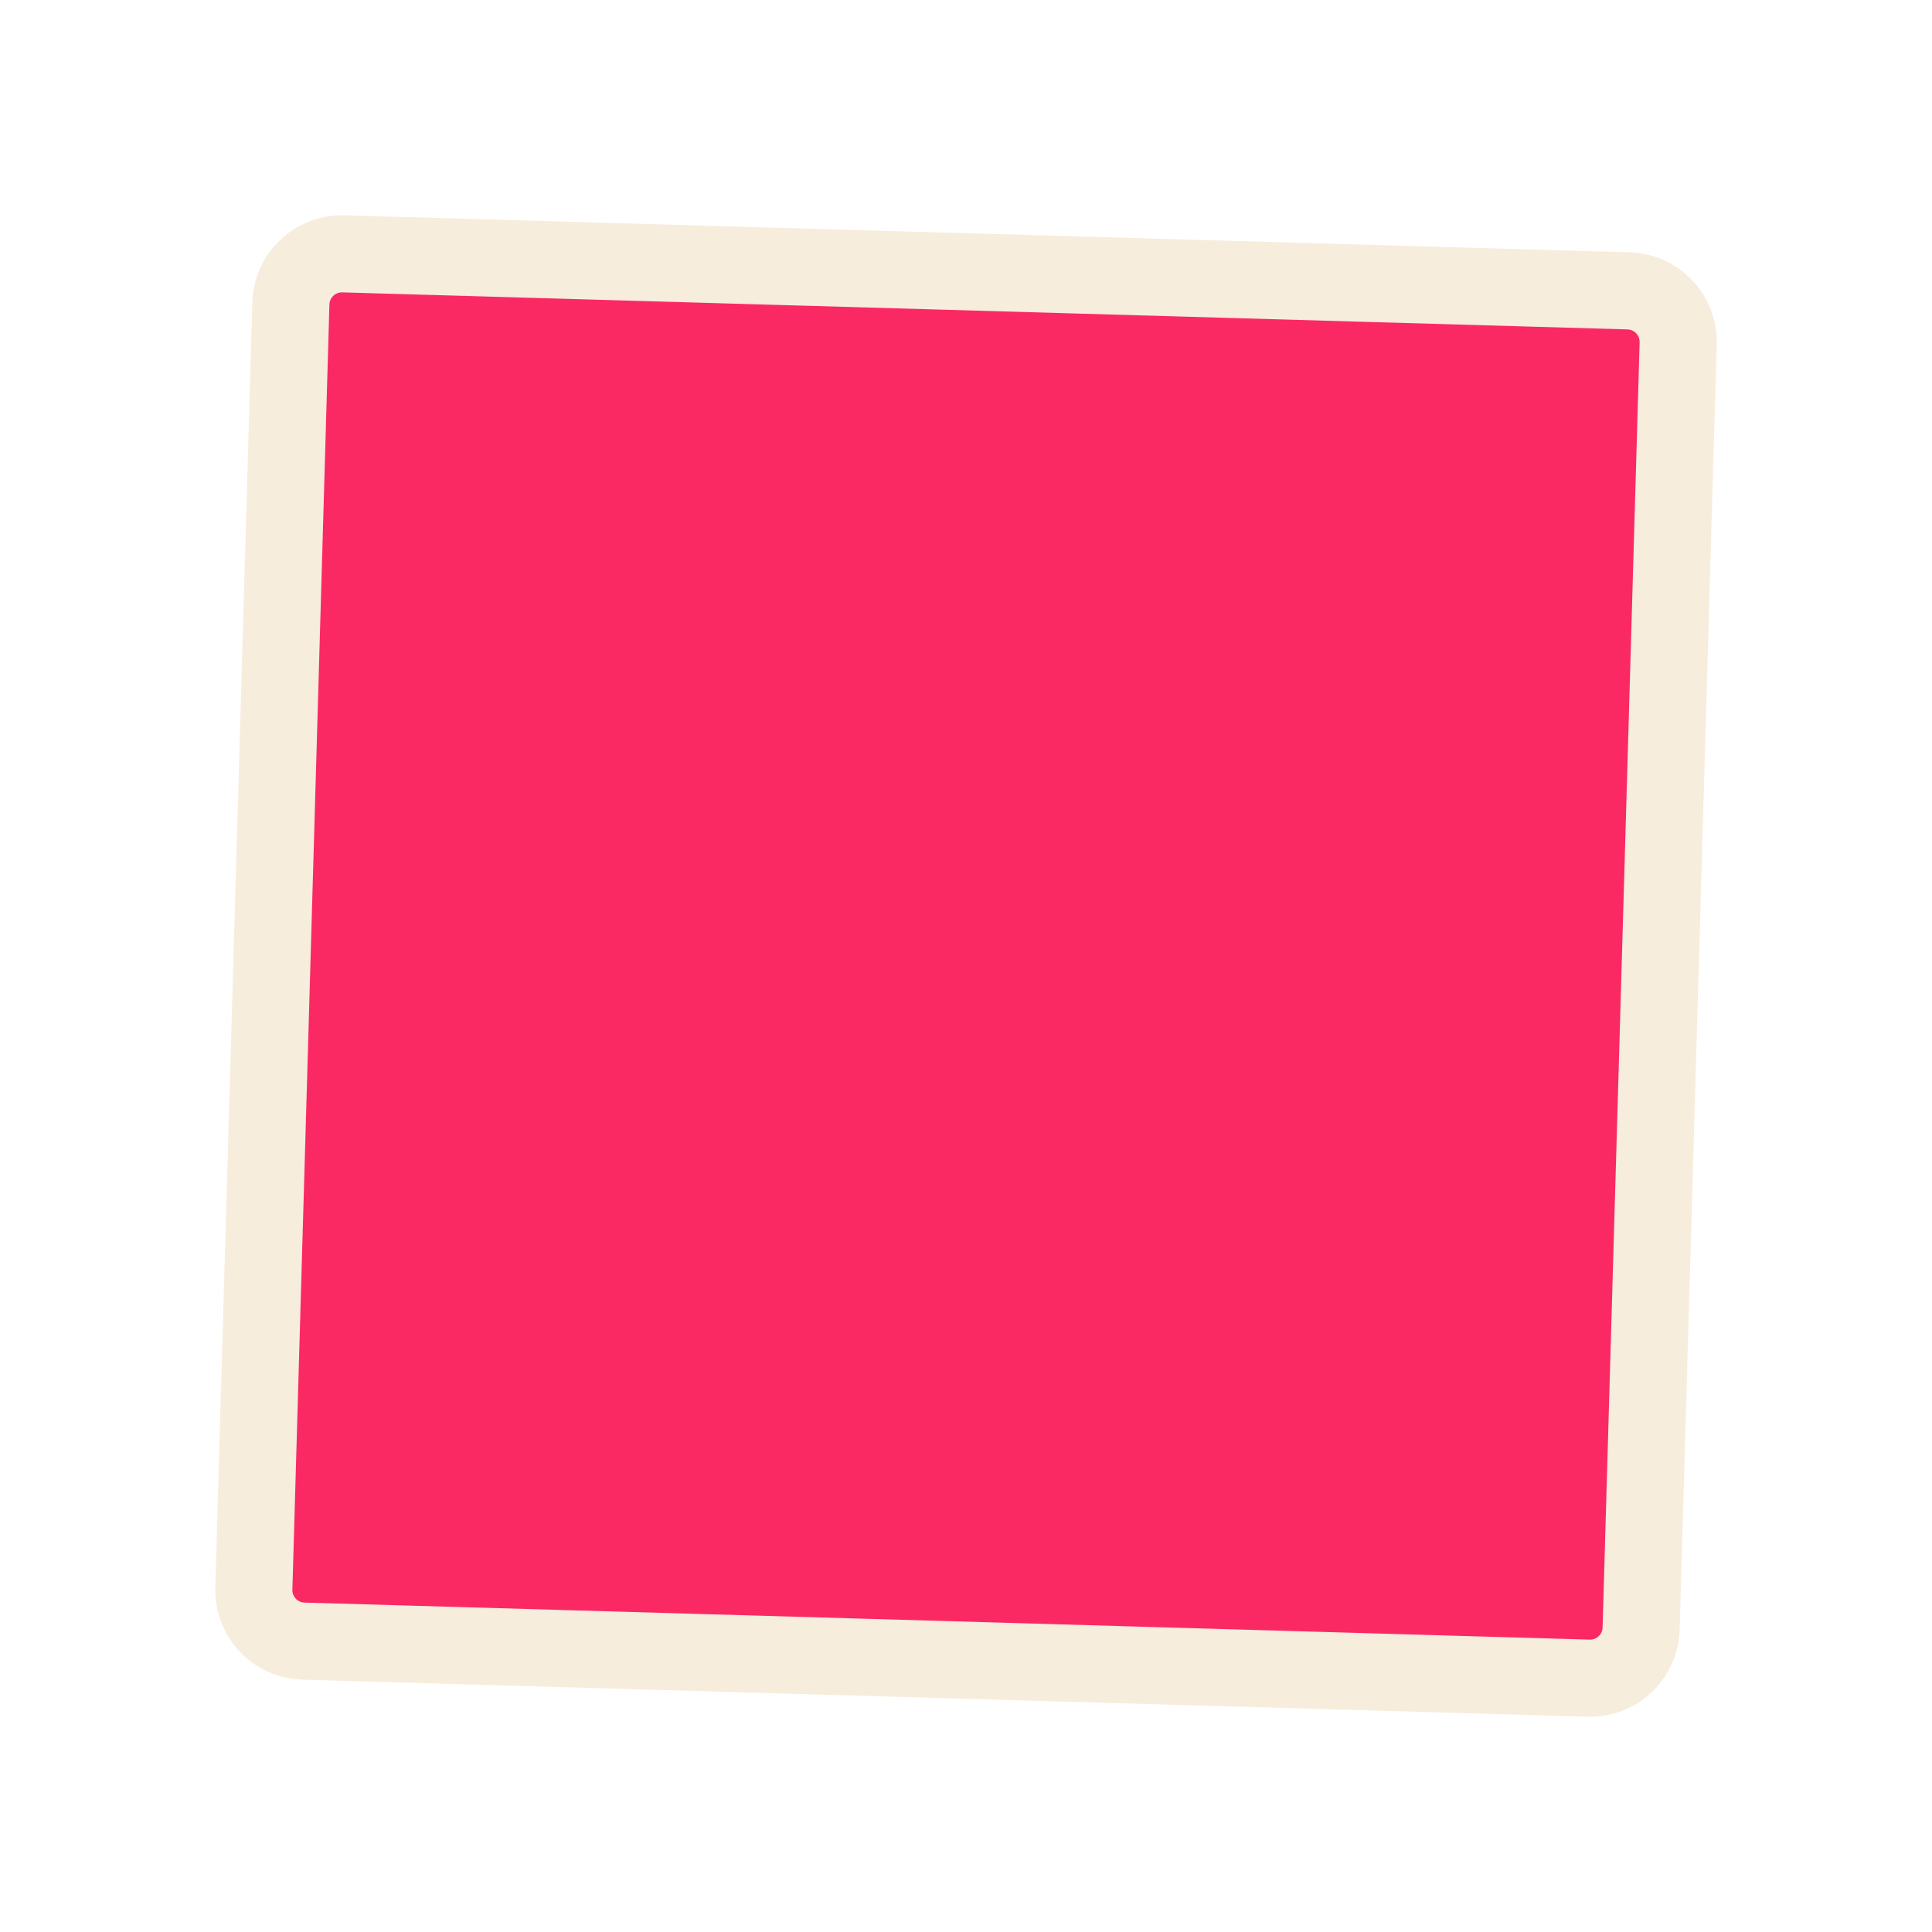
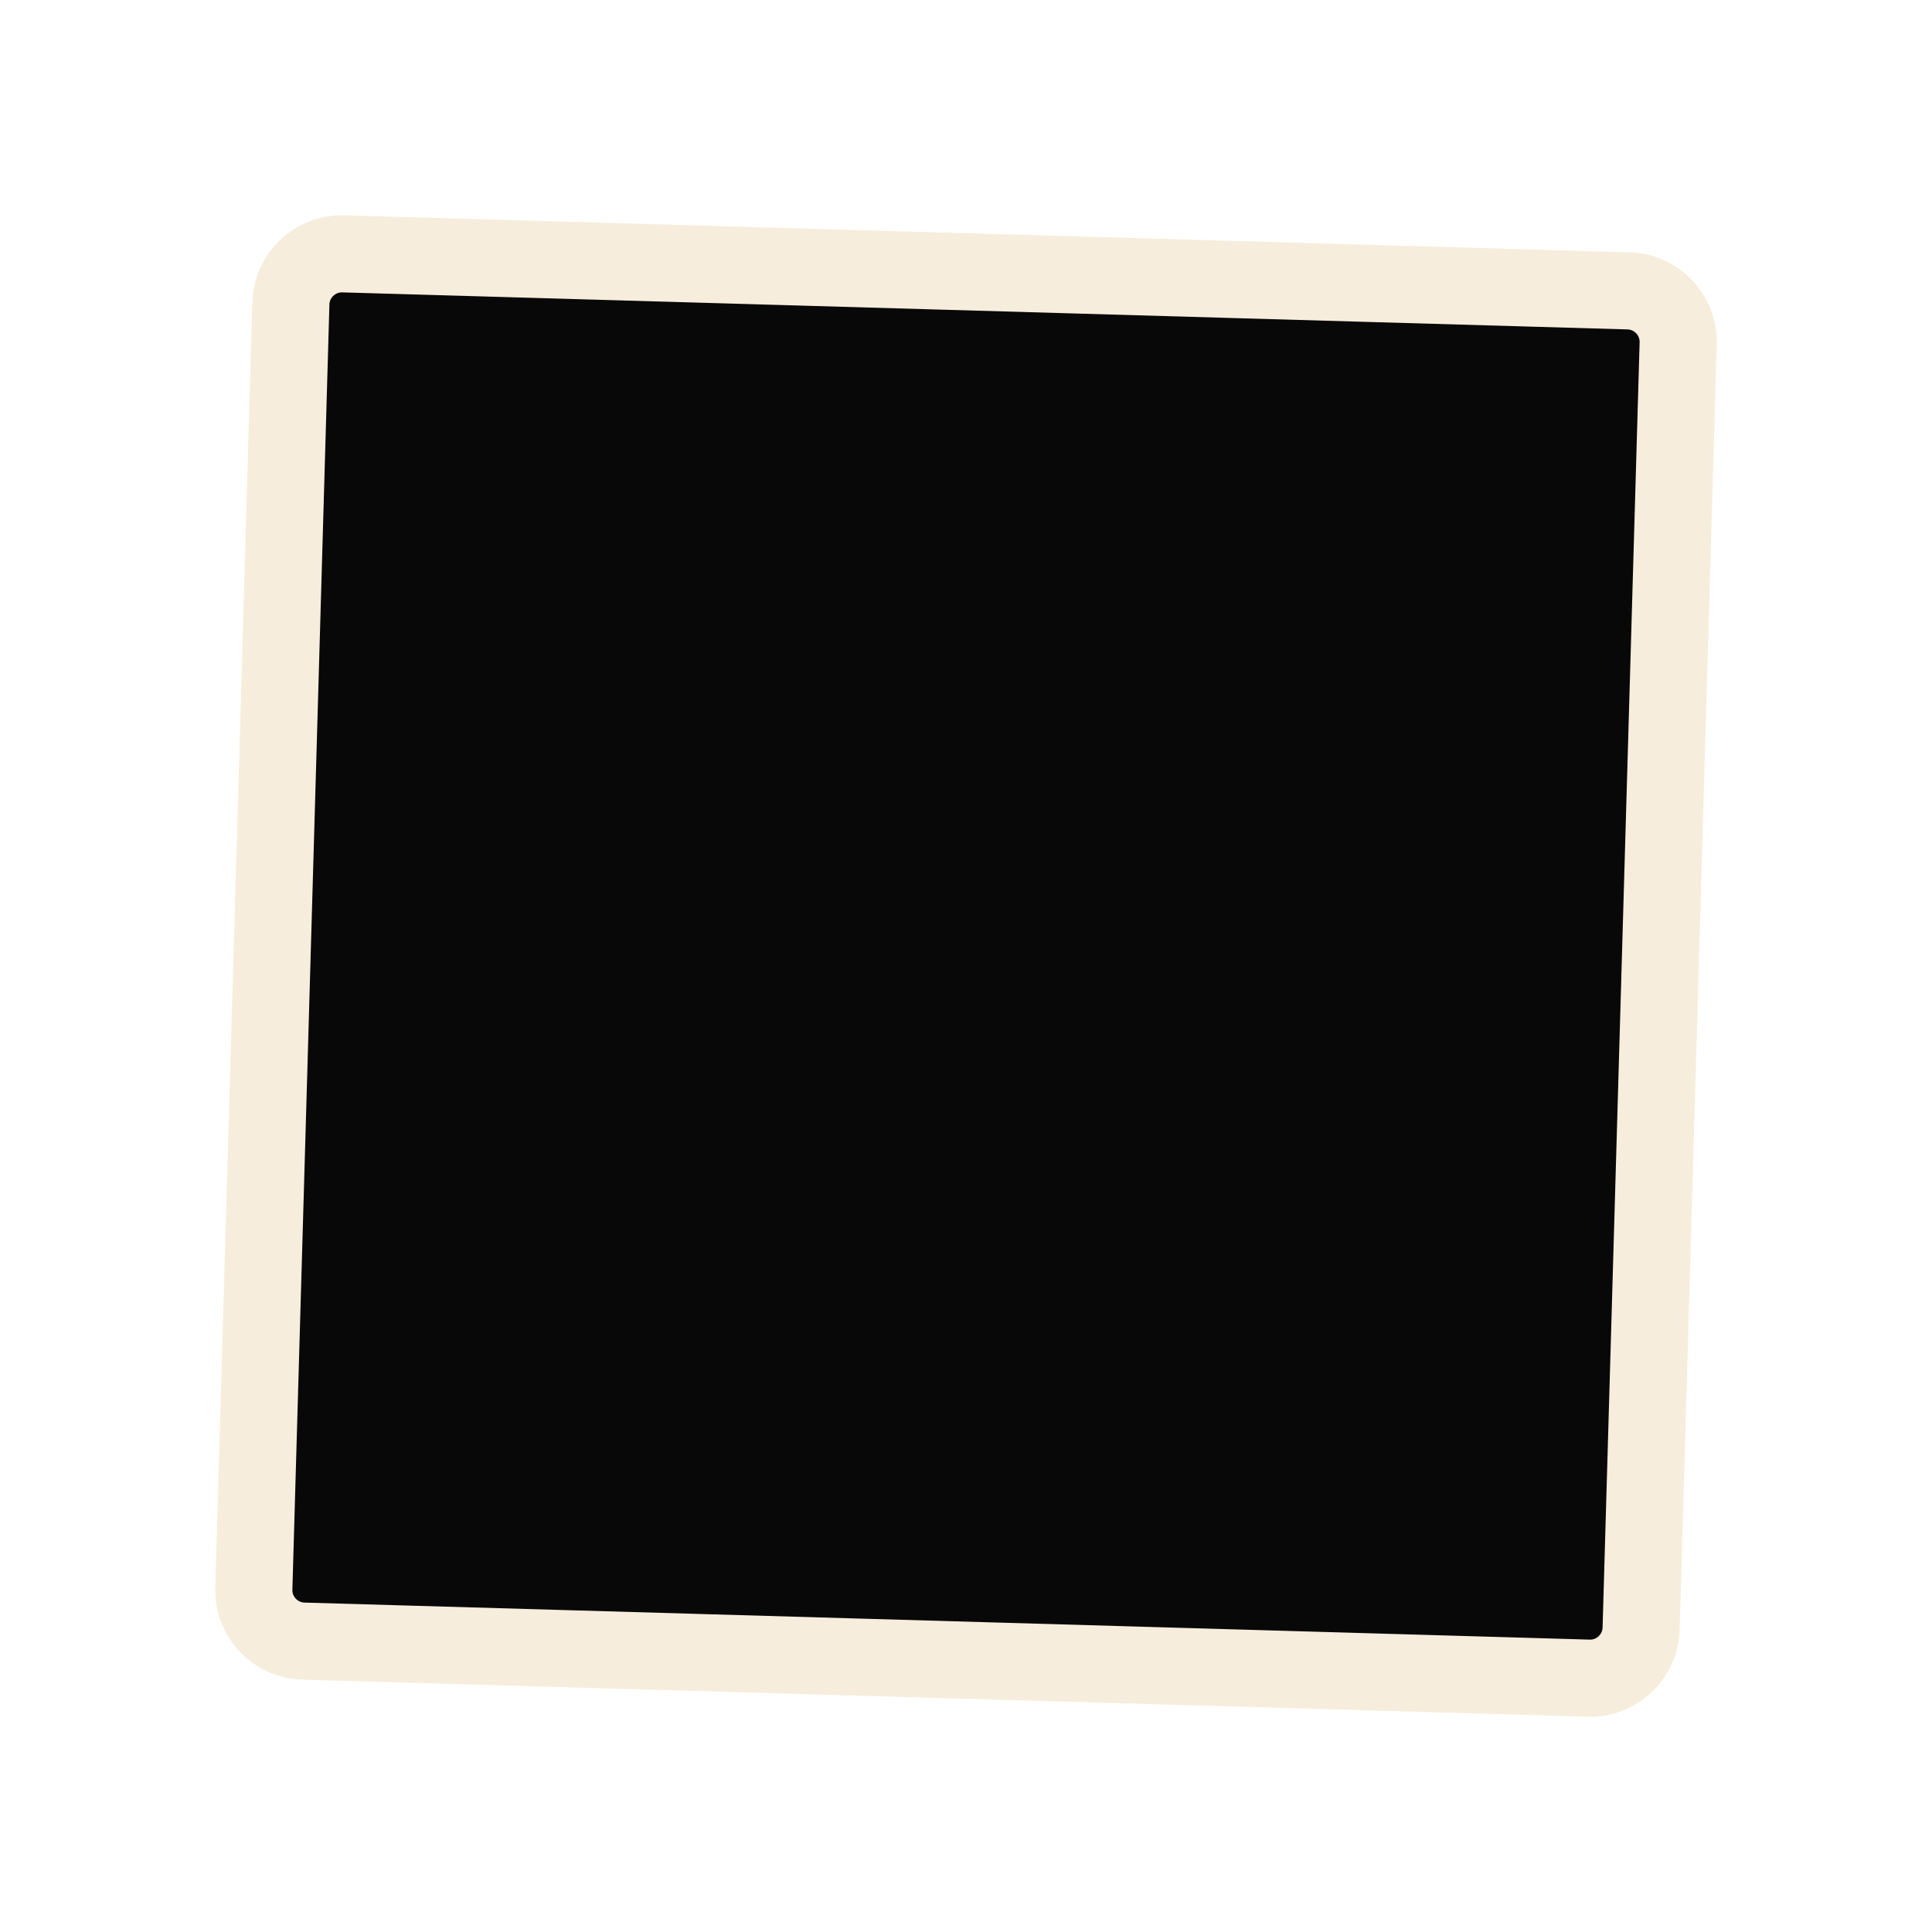
<svg xmlns="http://www.w3.org/2000/svg" width="200px" height="200px" viewBox="0 0 100 100" preserveAspectRatio="xMidYMid" class="lds-squaricle" style="background: none;">
  <g transform="translate(50 50)">
    <g transform="scale(0.798166 0.798166)">
-       <animateTransform attributeName="transform" type="scale" calcMode="spline" values="0.8;0.5;0.8" keyTimes="0;0.5;1" dur="1s" keySplines="0.5 0 0.5 1;0.5 0 0.5 1" begin="0s" repeatCount="indefinite" />
-       <rect x="-45" y="-45" width="90" height="90" ng-attr-fill="{{config.fill}}" ng-attr-stroke="{{config.stroke}}" ng-attr-stroke-width="{{config.width}}" fill="#fa2964" stroke="#f6eddc" stroke-width="5" transform="rotate(1.65049)" rx="3.313">
-         <animate attributeName="rx" calcMode="linear" values="0;50;0" keyTimes="0;0.5;1" dur="1" begin="0s" repeatCount="indefinite" />
-         <animate attributeName="stroke-width" calcMode="linear" values="5;15;5" keyTimes="0;0.5;1" dur="1" begin="0s" repeatCount="indefinite" />
-         <animateTransform attributeName="transform" type="rotate" calcMode="spline" values="0 0 0;270 0 0;540 0 0" keyTimes="0;0.5;1" dur="1s" keySplines="0.5 0 0.5 1;0.5 0 0.5 1" begin="0s" repeatCount="indefinite" />
-       </rect>
+       <rect x="-45" y="-45" width="90" height="90" ng-attr-fill="{{config.fill}}" ng-attr-stroke="{{config.stroke}}" ng-attr-stroke-width="{{config.width}}" stroke="#f6eddc" stroke-width="5" transform="rotate(1.65049)" rx="3.313" style="fill: rgb(9, 8, 8);" />
    </g>
  </g>
</svg>
